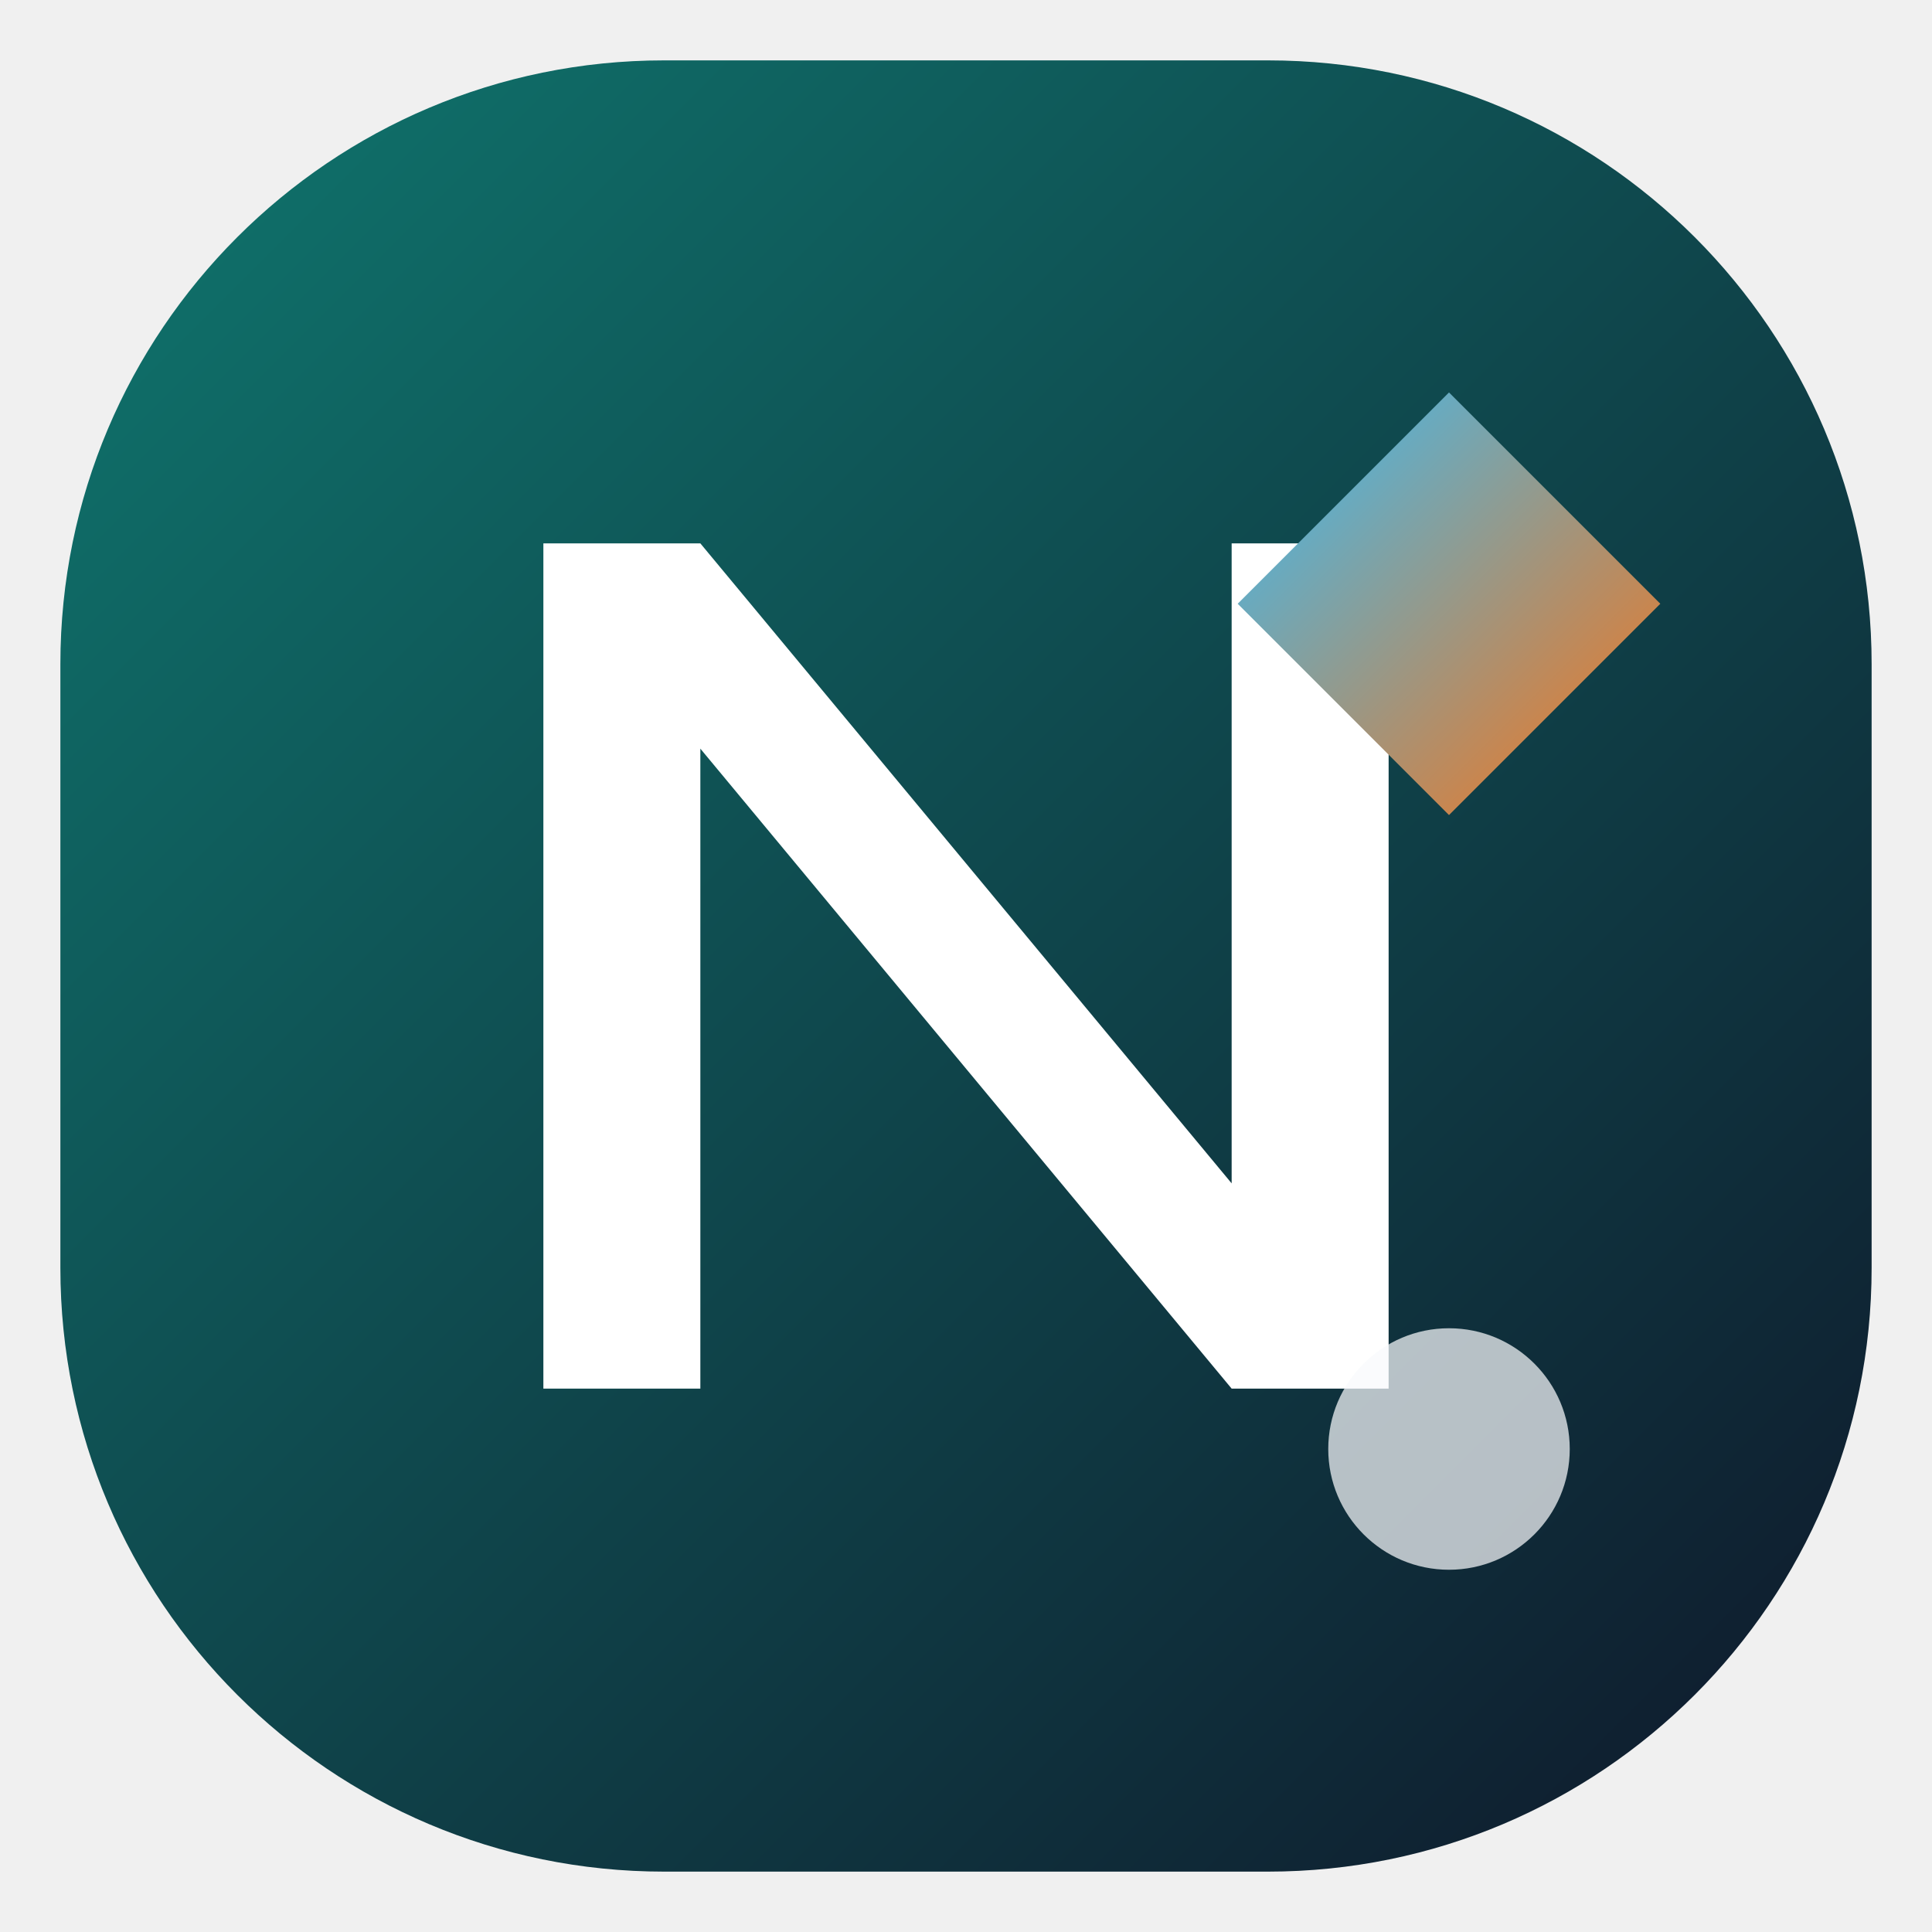
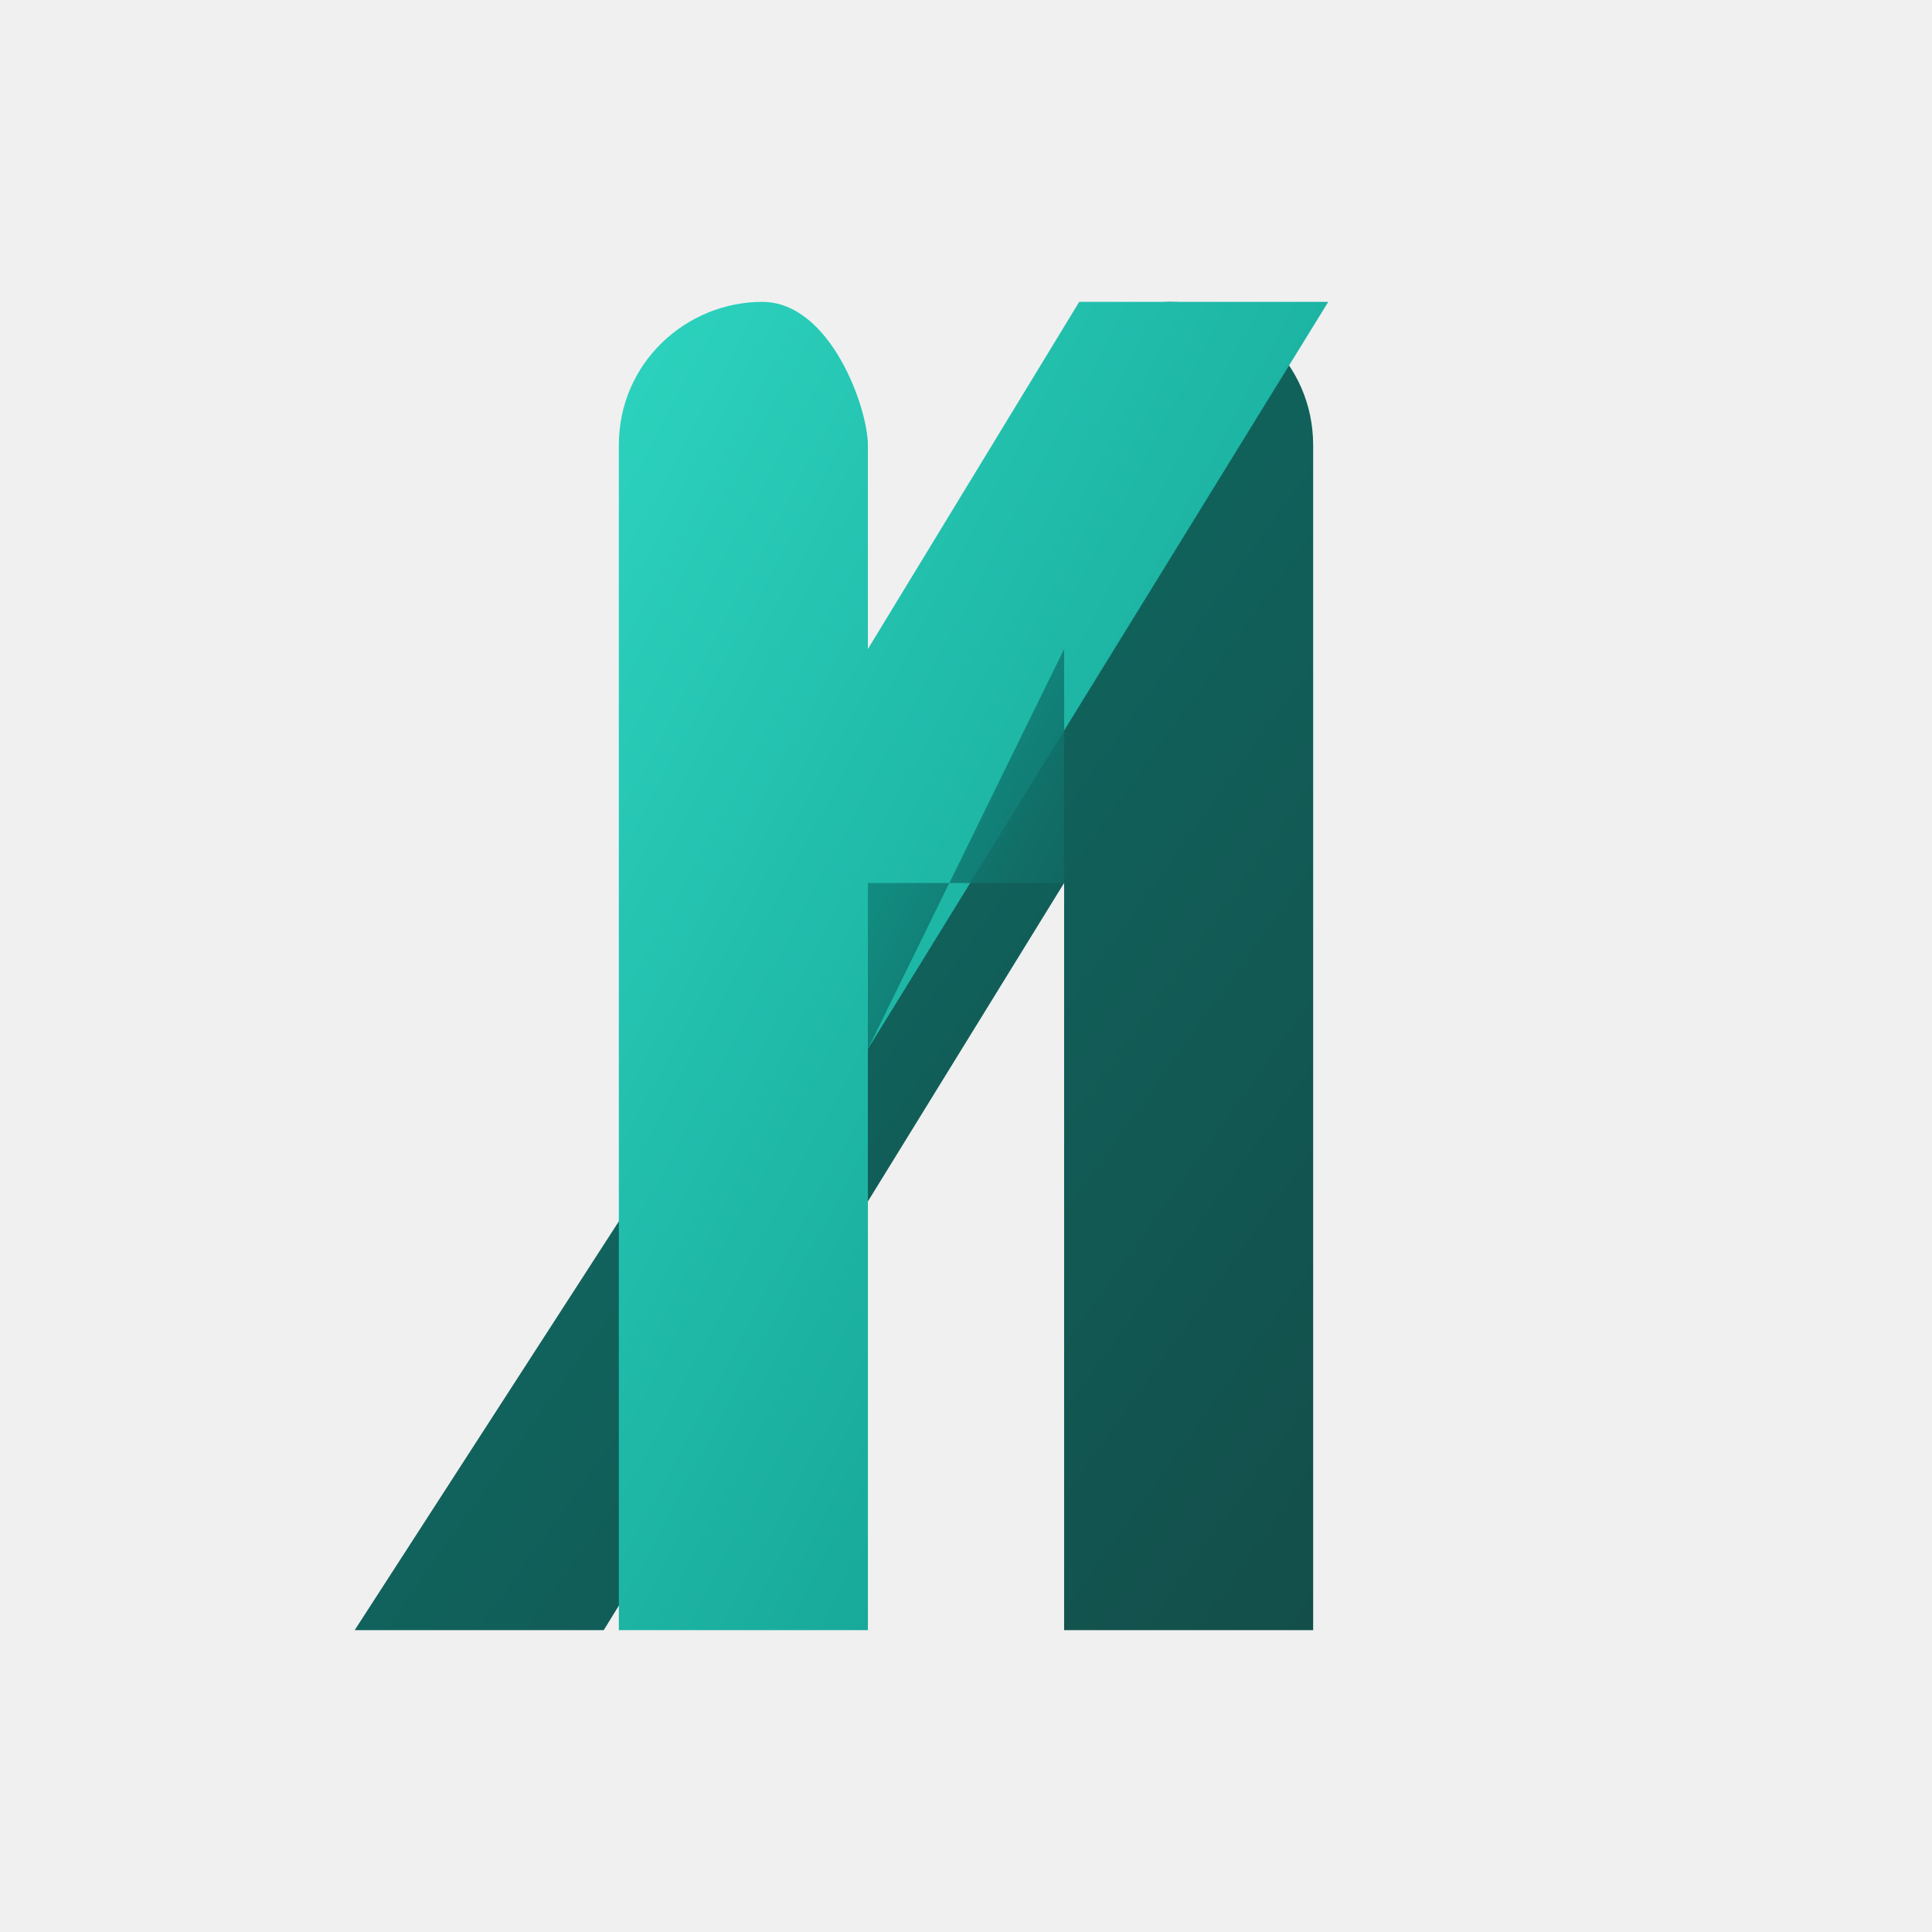
- <svg xmlns="http://www.w3.org/2000/svg" width="32" height="32" viewBox="0 0 32 32" role="img" aria-label="Nexta icon">
+ <svg xmlns="http://www.w3.org/2000/svg" width="32" height="32" viewBox="0 0 512 512" role="img" aria-label="Nexta icon">
  <defs>
-     <linearGradient id="nextaBg" x1="0%" y1="0%" x2="100%" y2="100%">
+     <linearGradient id="ribbonLeft" x1="0%" y1="0%" x2="100%" y2="100%">
+       <stop offset="0%" stop-color="#2DD4BF" />
+       <stop offset="100%" stop-color="#0D9488" />
+     </linearGradient>
+     <linearGradient id="ribbonRight" x1="0%" y1="0%" x2="100%" y2="100%">
      <stop offset="0%" stop-color="#0F766E" />
-       <stop offset="100%" stop-color="#0F172A" />
+       <stop offset="100%" stop-color="#134E4A" />
    </linearGradient>
-     <linearGradient id="nextaAccent" x1="0%" y1="0%" x2="100%" y2="100%">
-       <stop offset="0%" stop-color="#38BDF8" />
-       <stop offset="100%" stop-color="#F97316" />
+     <linearGradient id="ribbonOverlap" x1="0%" y1="0%" x2="100%" y2="100%">
+       <stop offset="0%" stop-color="#0D9488" />
+       <stop offset="100%" stop-color="#115E59" />
    </linearGradient>
  </defs>
-   <rect x="1" y="1" width="30" height="30" rx="10" fill="url(#nextaBg)" />
-   <path d="M9 23V9h2.6l8.8 10.6V9H23v14h-2.6L11.6 12.4V23H9Z" fill="white" />
-   <path d="M24 6.5L27.5 10L24 13.5L20.5 10L24 6.5Z" fill="url(#nextaAccent)" />
-   <circle cx="24" cy="24" r="2" fill="#F8FAFC" opacity="0.72" />
+   <path d="M128 416 L128 148 C128 120 140 96 168 96 L200 96 L344 320 L344 96 C344 96 344 148 344 148 L344 320 L200 96 L168 96 C152 96 128 108 128 148 Z" fill="none" />
+   <path d="M310 80 C330 80 348 96 348 118 L348 432 L282 432 L282 234 L160 432 L94 432 L262 172 L282 172 L282 118 C282 108 290 80 310 80 Z" fill="url(#ribbonRight)" />
+   <path d="M202 80 C182 80 164 96 164 118 L164 432 L230 432 L230 278 L352 80 L286 80 L230 172 L230 118 C230 108 220 80 202 80 Z" fill="url(#ribbonLeft)" />
+   <path d="M230 234 L282 234 L282 172 L230 278 Z" fill="url(#ribbonOverlap)" opacity="0.85" />
</svg>
